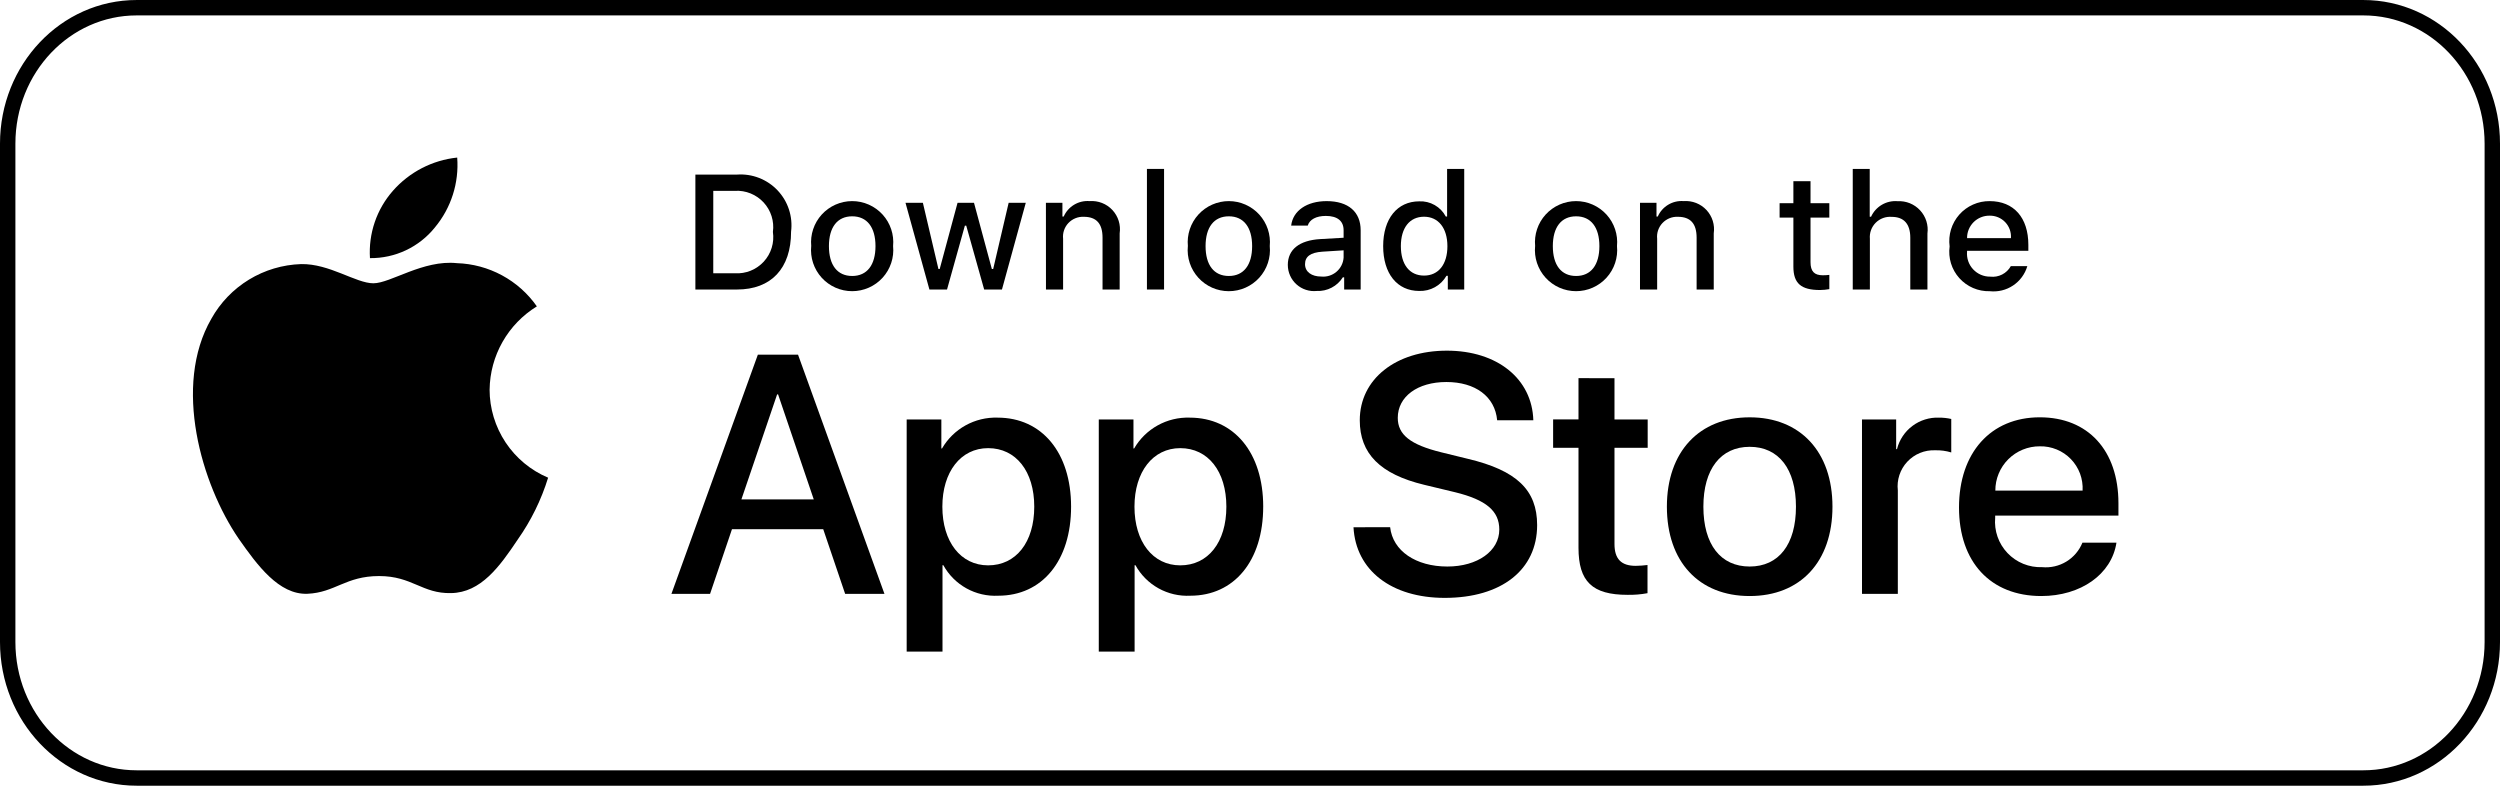
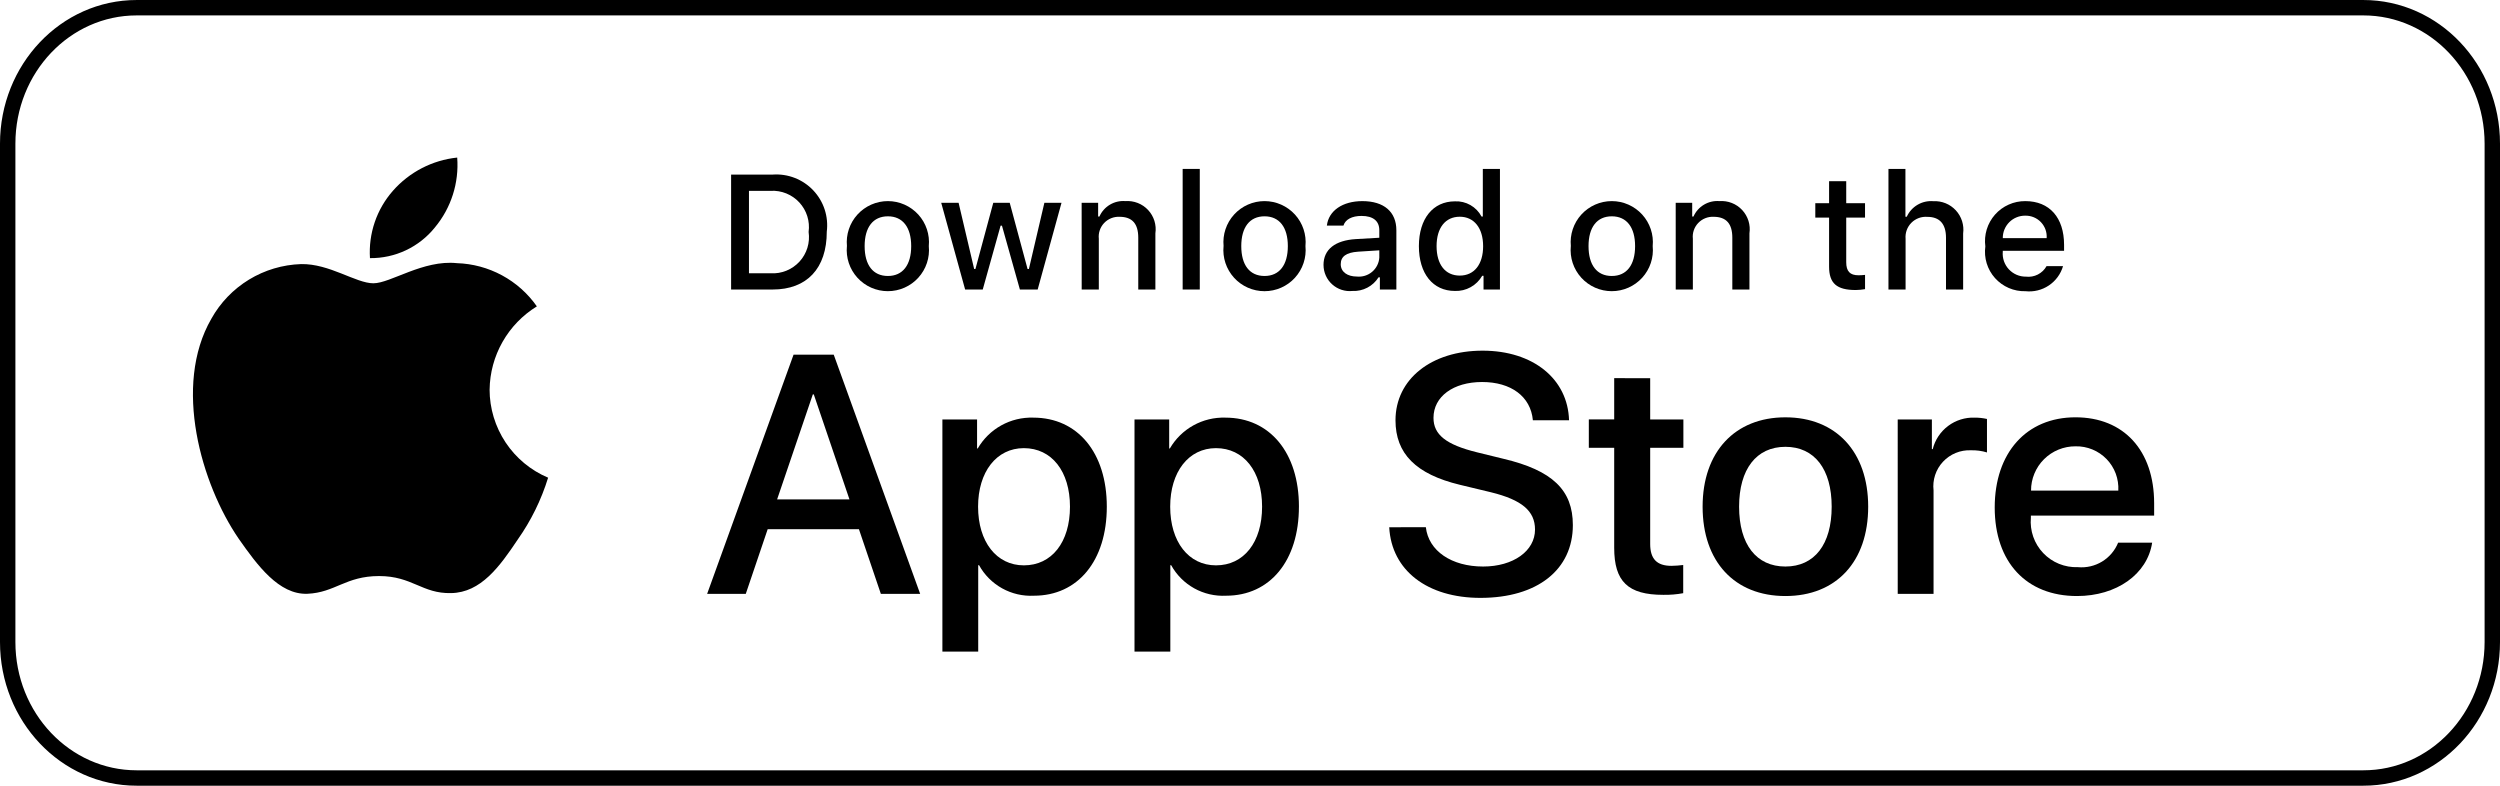
<svg xmlns="http://www.w3.org/2000/svg" width="140" height="44" viewBox="0 0 146.412 44" fill="none" version="1.1" id="svg50">
  <defs id="defs54" />
-   <path d="m 48.212,29.985 h -5.344 l -1.283,3.787 h -2.263 l 5.062,-14.01 h 2.352 l 5.062,14.01 h -2.302 z m -4.791,-1.747 h 4.236 l -2.088,-6.146 h -0.058 z" fill="#000000" id="path2" style="stroke-width:1.129" />
-   <path d="m 62.728,28.666 c 0,3.174 -1.7,5.214 -4.266,5.214 -0.65,0.034 -1.296,-0.116 -1.865,-0.432 -0.569,-0.316 -1.037,-0.786 -1.351,-1.355 h -0.049 v 5.059 H 53.099 V 23.558 h 2.031 v 1.699 h 0.039 c 0.328,-0.567 0.805,-1.034 1.378,-1.352 0.573,-0.318 1.222,-0.475 1.877,-0.454 2.594,0 4.304,2.049 4.304,5.215 z m -2.157,0 c 0,-2.068 -1.069,-3.428 -2.701,-3.428 -1.603,0 -2.681,1.388 -2.681,3.428 0,2.058 1.078,3.436 2.681,3.436 1.632,0 2.701,-1.35 2.701,-3.436 z" fill="#000000" id="path4" style="stroke-width:1.129" />
-   <path d="m 73.979,28.666 c 0,3.174 -1.701,5.214 -4.266,5.214 -0.65,0.034 -1.296,-0.116 -1.865,-0.432 -0.569,-0.316 -1.037,-0.786 -1.351,-1.355 h -0.049 v 5.059 H 64.35 V 23.558 h 2.031 v 1.699 h 0.039 c 0.329,-0.567 0.805,-1.034 1.378,-1.352 0.573,-0.318 1.222,-0.475 1.877,-0.454 2.594,0 4.305,2.049 4.305,5.215 z m -2.157,0 c 0,-2.068 -1.07,-3.428 -2.701,-3.428 -1.603,0 -2.681,1.388 -2.681,3.428 0,2.058 1.078,3.436 2.681,3.436 1.632,0 2.701,-1.35 2.701,-3.436 z" fill="#000000" id="path6" style="stroke-width:1.129" />
-   <path d="m 81.413,29.869 c 0.155,1.389 1.506,2.302 3.352,2.302 1.769,0 3.041,-0.912 3.041,-2.165 0,-1.087 -0.767,-1.739 -2.584,-2.185 l -1.817,-0.437 c -2.575,-0.621 -3.77,-1.825 -3.77,-3.777 0,-2.417 2.108,-4.078 5.101,-4.078 2.964,0 4.995,1.66 5.063,4.078 h -2.118 c -0.127,-1.398 -1.283,-2.242 -2.974,-2.242 -1.69,0 -2.847,0.854 -2.847,2.097 0,0.99 0.739,1.573 2.546,2.019 l 1.545,0.379 c 2.877,0.68 4.071,1.834 4.071,3.884 0,2.621 -2.088,4.263 -5.411,4.263 -3.109,0 -5.208,-1.603 -5.344,-4.137 z" fill="#000000" id="path8" style="stroke-width:1.129" />
-   <path d="m 94.552,21.141 v 2.417 h 1.944 v 1.66 H 94.552 v 5.631 c 0,0.875 0.389,1.282 1.244,1.282 0.231,-0.004 0.461,-0.02 0.69,-0.049 v 1.65 c -0.384,0.072 -0.775,0.104 -1.165,0.097 -2.07,0 -2.877,-0.777 -2.877,-2.758 v -5.855 h -1.486 v -1.66 h 1.486 v -2.417 z" fill="#000000" id="path10" style="stroke-width:1.129" />
-   <path d="m 97.621,28.666 c 0,-3.214 1.894,-5.233 4.848,-5.233 2.964,0 4.849,2.019 4.849,5.233 0,3.223 -1.875,5.233 -4.849,5.233 -2.973,0 -4.848,-2.011 -4.848,-5.233 z m 7.559,0 c 0,-2.205 -1.011,-3.506 -2.711,-3.506 -1.7,0 -2.711,1.311 -2.711,3.506 0,2.213 1.011,3.505 2.711,3.505 1.7,0 2.711,-1.291 2.711,-3.505 z" fill="#000000" id="path12" style="stroke-width:1.129" />
-   <path d="m 109.047,23.558 h 2.001 v 1.739 h 0.049 c 0.135,-0.543 0.454,-1.023 0.902,-1.359 0.448,-0.336 0.998,-0.508 1.558,-0.487 0.242,-7.89e-4 0.483,0.025 0.718,0.078 v 1.961 c -0.305,-0.093 -0.623,-0.136 -0.943,-0.127 -0.304,-0.012 -0.609,0.041 -0.89,0.157 -0.283,0.116 -0.536,0.292 -0.744,0.515 -0.208,0.223 -0.365,0.489 -0.46,0.778 -0.095,0.29 -0.127,0.596 -0.092,0.899 v 6.059 h -2.098 z" fill="#000000" id="path14" style="stroke-width:1.129" />
-   <path d="m 123.95,30.772 c -0.282,1.854 -2.09,3.127 -4.402,3.127 -2.973,0 -4.819,-1.991 -4.819,-5.185 0,-3.204 1.855,-5.282 4.731,-5.282 2.828,0 4.606,1.941 4.606,5.038 v 0.718 h -7.219 v 0.127 c -0.034,0.376 0.014,0.755 0.138,1.111 0.124,0.356 0.323,0.682 0.584,0.956 0.26,0.274 0.575,0.489 0.925,0.631 0.35,0.142 0.726,0.209 1.103,0.195 0.496,0.046 0.994,-0.068 1.419,-0.327 0.426,-0.259 0.755,-0.648 0.942,-1.109 z m -7.093,-3.049 h 5.11 c 0.019,-0.338 -0.033,-0.676 -0.15,-0.994 -0.119,-0.317 -0.301,-0.607 -0.536,-0.85 -0.236,-0.243 -0.519,-0.436 -0.832,-0.564 -0.314,-0.129 -0.65,-0.192 -0.989,-0.184 -0.341,-0.002 -0.68,0.064 -0.996,0.193 -0.316,0.129 -0.604,0.32 -0.846,0.561 -0.243,0.241 -0.435,0.528 -0.565,0.843 -0.131,0.315 -0.198,0.654 -0.196,0.995 z" fill="#000000" id="path16" style="stroke-width:1.129" />
-   <path d="m 43.159,9.217 c 0.44,-0.032 0.881,0.035 1.292,0.194 0.411,0.16 0.782,0.408 1.085,0.728 0.303,0.32 0.532,0.703 0.669,1.122 0.137,0.419 0.179,0.863 0.124,1.3 0,2.151 -1.163,3.387 -3.17,3.387 H 40.725 V 9.217 Z m -1.387,5.78 h 1.27 c 0.314,0.019 0.629,-0.033 0.921,-0.151 0.292,-0.118 0.554,-0.3 0.767,-0.531 0.213,-0.232 0.371,-0.508 0.464,-0.809 0.092,-0.301 0.117,-0.618 0.071,-0.93 0.043,-0.31 0.016,-0.626 -0.078,-0.924 -0.094,-0.299 -0.253,-0.573 -0.465,-0.803 -0.212,-0.23 -0.473,-0.41 -0.763,-0.528 -0.29,-0.118 -0.603,-0.17 -0.916,-0.152 h -1.27 z" fill="#000000" id="path18" style="stroke-width:1.129" />
-   <path d="m 47.51,13.406 c -0.032,-0.334 0.006,-0.671 0.112,-0.989 0.106,-0.318 0.277,-0.611 0.503,-0.859 0.226,-0.248 0.501,-0.446 0.808,-0.582 0.307,-0.136 0.639,-0.206 0.974,-0.206 0.336,0 0.668,0.07 0.974,0.206 0.307,0.136 0.582,0.334 0.808,0.582 0.226,0.248 0.397,0.541 0.503,0.859 0.106,0.318 0.144,0.655 0.112,0.989 0.033,0.334 -0.005,0.672 -0.111,0.99 -0.106,0.319 -0.277,0.612 -0.503,0.86 -0.226,0.249 -0.501,0.447 -0.808,0.583 -0.307,0.136 -0.64,0.206 -0.976,0.206 -0.336,0 -0.668,-0.07 -0.976,-0.206 -0.307,-0.136 -0.583,-0.335 -0.808,-0.583 -0.226,-0.249 -0.397,-0.542 -0.503,-0.86 -0.106,-0.319 -0.143,-0.656 -0.111,-0.99 z m 3.763,0 c 0,-1.101 -0.495,-1.745 -1.364,-1.745 -0.872,0 -1.363,0.644 -1.363,1.745 0,1.11 0.491,1.749 1.363,1.749 0.869,0 1.364,-0.643 1.364,-1.749 z" fill="#000000" id="path20" style="stroke-width:1.129" />
-   <path d="m 58.679,15.949 h -1.041 l -1.051,-3.742 h -0.079 l -1.046,3.742 h -1.031 l -1.401,-5.08 h 1.018 l 0.911,3.876 h 0.075 l 1.045,-3.876 h 0.963 l 1.045,3.876 h 0.079 l 0.906,-3.876 h 1.003 z" fill="#000000" id="path22" style="stroke-width:1.129" />
-   <path d="m 61.254,10.868 h 0.966 v 0.807 h 0.075 c 0.127,-0.29 0.342,-0.533 0.614,-0.695 0.272,-0.162 0.588,-0.236 0.903,-0.21 0.247,-0.019 0.496,0.019 0.727,0.109 0.231,0.09 0.439,0.232 0.608,0.413 0.169,0.181 0.295,0.399 0.369,0.635 0.074,0.237 0.093,0.487 0.057,0.732 v 3.289 h -1.003 v -3.037 c 0,-0.816 -0.355,-1.222 -1.097,-1.222 -0.168,-0.008 -0.336,0.021 -0.491,0.084 -0.156,0.063 -0.296,0.159 -0.412,0.281 -0.115,0.122 -0.203,0.268 -0.256,0.427 -0.054,0.159 -0.072,0.328 -0.054,0.495 v 2.972 h -1.003 z" fill="#000000" id="path24" style="stroke-width:1.129" />
-   <path d="m 67.17,8.885 h 1.003 v 7.063 h -1.003 z" fill="#000000" id="path26" style="stroke-width:1.129" />
-   <path d="m 69.568,13.406 c -0.032,-0.334 0.006,-0.671 0.112,-0.989 0.106,-0.318 0.277,-0.611 0.503,-0.859 0.226,-0.248 0.501,-0.447 0.808,-0.582 0.307,-0.136 0.639,-0.206 0.974,-0.206 0.336,0 0.668,0.07 0.975,0.206 0.307,0.136 0.582,0.334 0.808,0.582 0.226,0.248 0.397,0.541 0.503,0.859 0.106,0.318 0.144,0.655 0.112,0.989 0.033,0.334 -0.005,0.672 -0.111,0.99 -0.106,0.319 -0.277,0.612 -0.503,0.861 -0.226,0.249 -0.501,0.447 -0.809,0.583 -0.307,0.136 -0.639,0.206 -0.976,0.206 -0.336,0 -0.668,-0.07 -0.976,-0.206 -0.307,-0.136 -0.583,-0.335 -0.808,-0.583 -0.226,-0.249 -0.397,-0.542 -0.503,-0.861 -0.106,-0.319 -0.143,-0.656 -0.111,-0.99 z m 3.763,0 c 0,-1.101 -0.495,-1.745 -1.364,-1.745 -0.872,0 -1.363,0.644 -1.363,1.745 0,1.11 0.491,1.749 1.363,1.749 0.869,0 1.364,-0.643 1.364,-1.749 z" fill="#000000" id="path28" style="stroke-width:1.129" />
-   <path d="m 75.42,14.512 c 0,-0.914 0.681,-1.442 1.891,-1.517 l 1.377,-0.079 v -0.439 c 0,-0.537 -0.355,-0.839 -1.041,-0.839 -0.56,0 -0.948,0.205 -1.059,0.565 h -0.971 c 0.103,-0.873 0.924,-1.432 2.077,-1.432 1.275,0 1.993,0.634 1.993,1.707 v 3.471 h -0.966 v -0.714 h -0.079 c -0.161,0.256 -0.387,0.465 -0.656,0.605 -0.268,0.14 -0.569,0.207 -0.871,0.193 -0.214,0.022 -0.429,-5.63e-4 -0.633,-0.067 -0.204,-0.066 -0.392,-0.174 -0.552,-0.318 -0.16,-0.143 -0.288,-0.318 -0.375,-0.514 -0.088,-0.196 -0.134,-0.408 -0.134,-0.622 z m 3.268,-0.434 v -0.425 l -1.241,0.079 c -0.7,0.047 -1.018,0.285 -1.018,0.733 0,0.457 0.397,0.723 0.943,0.723 0.16,0.016 0.322,0 0.475,-0.047 0.154,-0.048 0.296,-0.125 0.419,-0.229 0.123,-0.104 0.224,-0.231 0.296,-0.374 0.073,-0.143 0.116,-0.3 0.126,-0.46 z" fill="#000000" id="path30" style="stroke-width:1.129" />
-   <path d="m 81.005,13.406 c 0,-1.605 0.826,-2.622 2.11,-2.622 0.318,-0.015 0.633,0.061 0.909,0.219 0.276,0.158 0.502,0.391 0.65,0.672 h 0.075 V 8.885 h 1.003 v 7.063 h -0.961 v -0.803 h -0.079 c -0.16,0.279 -0.393,0.509 -0.675,0.666 -0.281,0.156 -0.6,0.233 -0.922,0.221 -1.293,0 -2.11,-1.017 -2.11,-2.626 z m 1.036,0 c 0,1.077 0.508,1.726 1.358,1.726 0.846,0 1.368,-0.658 1.368,-1.721 0,-1.059 -0.528,-1.726 -1.368,-1.726 -0.845,0 -1.358,0.653 -1.358,1.722 z" fill="#000000" id="path32" style="stroke-width:1.129" />
-   <path d="m 89.905,13.406 c -0.032,-0.334 0.006,-0.671 0.112,-0.989 0.106,-0.318 0.277,-0.611 0.503,-0.859 0.226,-0.248 0.501,-0.446 0.808,-0.582 0.307,-0.136 0.639,-0.206 0.974,-0.206 0.336,0 0.668,0.07 0.974,0.206 0.307,0.136 0.582,0.334 0.808,0.582 0.226,0.248 0.397,0.541 0.503,0.859 0.106,0.318 0.144,0.655 0.112,0.989 0.033,0.334 -0.005,0.672 -0.111,0.99 -0.106,0.319 -0.277,0.612 -0.503,0.86 -0.226,0.249 -0.501,0.447 -0.808,0.583 -0.307,0.136 -0.64,0.206 -0.976,0.206 -0.336,0 -0.668,-0.07 -0.976,-0.206 -0.307,-0.136 -0.583,-0.335 -0.808,-0.583 -0.226,-0.249 -0.397,-0.542 -0.503,-0.86 -0.106,-0.319 -0.143,-0.656 -0.111,-0.99 z m 3.763,0 c 0,-1.101 -0.495,-1.745 -1.364,-1.745 -0.872,0 -1.363,0.644 -1.363,1.745 0,1.11 0.491,1.749 1.363,1.749 0.869,0 1.364,-0.643 1.364,-1.749 z" fill="#000000" id="path34" style="stroke-width:1.129" />
-   <path d="m 96.046,10.868 h 0.966 v 0.807 h 0.075 c 0.127,-0.29 0.342,-0.533 0.614,-0.695 0.272,-0.162 0.588,-0.236 0.903,-0.21 0.247,-0.019 0.496,0.019 0.727,0.109 0.231,0.09 0.439,0.232 0.608,0.413 0.169,0.181 0.295,0.399 0.369,0.635 0.074,0.237 0.093,0.487 0.057,0.732 v 3.289 h -1.003 v -3.037 c 0,-0.816 -0.355,-1.222 -1.097,-1.222 -0.168,-0.008 -0.336,0.021 -0.491,0.084 -0.156,0.063 -0.296,0.159 -0.412,0.281 -0.115,0.122 -0.203,0.268 -0.257,0.427 -0.054,0.159 -0.072,0.328 -0.054,0.495 v 2.972 H 96.046 Z" fill="#000000" id="path36" style="stroke-width:1.129" />
-   <path d="m 106.033,9.604 v 1.288 h 1.101 v 0.845 h -1.101 v 2.612 c 0,0.532 0.219,0.765 0.719,0.765 0.128,-3.38e-4 0.256,-0.008 0.383,-0.023 v 0.835 c -0.18,0.032 -0.363,0.049 -0.546,0.051 -1.116,0 -1.56,-0.392 -1.56,-1.372 v -2.869 h -0.807 V 10.892 h 0.807 V 9.604 Z" fill="#000000" id="path38" style="stroke-width:1.129" />
-   <path d="m 108.506,8.885 h 0.994 v 2.8 h 0.079 c 0.133,-0.293 0.354,-0.537 0.631,-0.7 0.277,-0.163 0.598,-0.236 0.919,-0.21 0.246,-0.013 0.492,0.028 0.721,0.12 0.228,0.093 0.433,0.234 0.6,0.415 0.168,0.181 0.292,0.396 0.367,0.631 0.074,0.235 0.096,0.483 0.063,0.727 v 3.28 h -1.004 v -3.033 c 0,-0.812 -0.378,-1.222 -1.087,-1.222 -0.173,-0.014 -0.346,0.009 -0.508,0.069 -0.162,0.06 -0.31,0.154 -0.432,0.277 -0.122,0.123 -0.216,0.271 -0.274,0.433 -0.059,0.163 -0.081,0.336 -0.066,0.508 v 2.967 h -1.003 z" fill="#000000" id="path40" style="stroke-width:1.129" />
-   <path d="m 118.73,14.577 c -0.135,0.464 -0.431,0.866 -0.834,1.135 -0.402,0.269 -0.886,0.387 -1.368,0.335 -0.334,0.009 -0.667,-0.055 -0.976,-0.188 -0.307,-0.133 -0.583,-0.331 -0.806,-0.58 -0.224,-0.25 -0.39,-0.545 -0.488,-0.865 -0.098,-0.32 -0.124,-0.658 -0.079,-0.99 -0.044,-0.333 -0.017,-0.671 0.08,-0.992 0.098,-0.321 0.264,-0.618 0.485,-0.869 0.222,-0.252 0.497,-0.453 0.804,-0.589 0.306,-0.137 0.639,-0.206 0.974,-0.203 1.415,0 2.268,0.966 2.268,2.561 v 0.35 h -3.59 v 0.056 c -0.016,0.186 0.008,0.374 0.069,0.551 0.062,0.177 0.159,0.339 0.287,0.476 0.128,0.137 0.282,0.246 0.454,0.32 0.172,0.074 0.358,0.111 0.545,0.109 0.239,0.029 0.483,-0.014 0.698,-0.124 0.216,-0.11 0.394,-0.281 0.511,-0.492 z m -3.529,-1.637 h 2.569 c 0.012,-0.171 -0.011,-0.342 -0.068,-0.503 -0.058,-0.161 -0.149,-0.308 -0.266,-0.432 -0.117,-0.124 -0.261,-0.222 -0.419,-0.288 -0.158,-0.066 -0.327,-0.097 -0.499,-0.094 -0.173,-0.002 -0.345,0.03 -0.506,0.096 -0.161,0.065 -0.307,0.162 -0.43,0.285 -0.122,0.123 -0.219,0.269 -0.285,0.429 -0.066,0.161 -0.098,0.333 -0.096,0.506 z" fill="#000000" id="path42" style="stroke-width:1.129" />
+   <path d="M 50.303,29.985 H 44.959 l -1.283,3.787 h -2.263 l 5.062,-14.01 h 2.352 l 5.062,14.01 h -2.302 z m -4.791,-1.747 h 4.236 l -2.088,-6.146 h -0.058 z" fill="#000000" id="path2" style="stroke-width:1.129" />
+   <path d="m 64.82,28.666 c 0,3.174 -1.7,5.214 -4.266,5.214 -0.65,0.034 -1.296,-0.116 -1.865,-0.432 -0.569,-0.316 -1.037,-0.786 -1.351,-1.355 h -0.049 v 5.059 H 55.191 V 23.558 h 2.031 v 1.699 h 0.039 c 0.328,-0.567 0.805,-1.034 1.378,-1.352 0.573,-0.318 1.222,-0.475 1.877,-0.454 2.594,0 4.304,2.049 4.304,5.215 z m -2.157,0 c 0,-2.068 -1.069,-3.428 -2.701,-3.428 -1.603,0 -2.681,1.388 -2.681,3.428 0,2.058 1.078,3.436 2.681,3.436 1.632,0 2.701,-1.35 2.701,-3.436 z" fill="#000000" id="path4" style="stroke-width:1.129" />
+   <path d="m 76.071,28.666 c 0,3.174 -1.701,5.214 -4.266,5.214 -0.65,0.034 -1.296,-0.116 -1.865,-0.432 -0.569,-0.316 -1.037,-0.786 -1.351,-1.355 h -0.049 v 5.059 H 66.442 V 23.558 h 2.031 v 1.699 h 0.039 c 0.329,-0.567 0.805,-1.034 1.378,-1.352 0.573,-0.318 1.222,-0.475 1.877,-0.454 2.594,0 4.305,2.049 4.305,5.215 z m -2.157,0 c 0,-2.068 -1.07,-3.428 -2.701,-3.428 -1.603,0 -2.681,1.388 -2.681,3.428 0,2.058 1.078,3.436 2.681,3.436 1.632,0 2.701,-1.35 2.701,-3.436 z" fill="#000000" id="path6" style="stroke-width:1.129" />
+   <path d="m 83.505,29.869 c 0.155,1.389 1.506,2.302 3.352,2.302 1.769,0 3.041,-0.912 3.041,-2.165 0,-1.087 -0.767,-1.739 -2.584,-2.185 l -1.817,-0.437 c -2.575,-0.621 -3.77,-1.825 -3.77,-3.777 0,-2.417 2.108,-4.078 5.101,-4.078 2.964,0 4.995,1.66 5.063,4.078 h -2.118 c -0.127,-1.398 -1.283,-2.242 -2.974,-2.242 -1.69,0 -2.847,0.854 -2.847,2.097 0,0.99 0.739,1.573 2.546,2.019 l 1.545,0.379 c 2.877,0.68 4.071,1.834 4.071,3.884 0,2.621 -2.088,4.263 -5.411,4.263 -3.109,0 -5.208,-1.603 -5.344,-4.137 z" fill="#000000" id="path8" style="stroke-width:1.129" />
+   <path d="m 96.643,21.141 v 2.417 h 1.944 v 1.66 h -1.944 v 5.631 c 0,0.875 0.389,1.282 1.244,1.282 0.231,-0.004 0.461,-0.02 0.69,-0.049 v 1.65 c -0.384,0.072 -0.775,0.104 -1.165,0.097 -2.07,0 -2.877,-0.777 -2.877,-2.758 v -5.855 h -1.486 v -1.66 h 1.486 v -2.417 z" fill="#000000" id="path10" style="stroke-width:1.129" />
+   <path d="m 99.713,28.666 c 0,-3.214 1.894,-5.233 4.848,-5.233 2.964,0 4.849,2.019 4.849,5.233 0,3.223 -1.875,5.233 -4.849,5.233 -2.973,0 -4.848,-2.011 -4.848,-5.233 z m 7.559,0 c 0,-2.205 -1.011,-3.506 -2.711,-3.506 -1.7,0 -2.711,1.311 -2.711,3.506 0,2.213 1.011,3.505 2.711,3.505 1.7,0 2.711,-1.291 2.711,-3.505 z" fill="#000000" id="path12" style="stroke-width:1.129" />
+   <path d="m 111.139,23.558 h 2.001 v 1.739 h 0.049 c 0.135,-0.543 0.454,-1.023 0.902,-1.359 0.448,-0.336 0.998,-0.508 1.558,-0.487 0.242,-7.89e-4 0.483,0.025 0.718,0.078 v 1.961 c -0.305,-0.093 -0.623,-0.136 -0.943,-0.127 -0.304,-0.012 -0.609,0.041 -0.89,0.157 -0.283,0.116 -0.536,0.292 -0.744,0.515 -0.208,0.223 -0.365,0.489 -0.46,0.778 -0.095,0.29 -0.127,0.596 -0.092,0.899 v 6.059 h -2.098 z" fill="#000000" id="path14" style="stroke-width:1.129" />
+   <path d="m 126.041,30.772 c -0.282,1.854 -2.09,3.127 -4.402,3.127 -2.973,0 -4.819,-1.991 -4.819,-5.185 0,-3.204 1.855,-5.282 4.731,-5.282 2.828,0 4.606,1.941 4.606,5.038 v 0.718 h -7.219 v 0.127 c -0.034,0.376 0.014,0.755 0.138,1.111 0.124,0.356 0.323,0.682 0.584,0.956 0.26,0.274 0.575,0.489 0.925,0.631 0.35,0.142 0.726,0.209 1.103,0.195 0.496,0.046 0.994,-0.068 1.419,-0.327 0.426,-0.259 0.755,-0.648 0.942,-1.109 z m -7.093,-3.049 h 5.11 c 0.019,-0.338 -0.033,-0.676 -0.15,-0.994 -0.119,-0.317 -0.301,-0.607 -0.536,-0.85 -0.236,-0.243 -0.519,-0.436 -0.832,-0.564 -0.314,-0.129 -0.65,-0.192 -0.989,-0.184 -0.341,-0.002 -0.68,0.064 -0.996,0.193 -0.316,0.129 -0.604,0.32 -0.846,0.561 -0.243,0.241 -0.435,0.528 -0.565,0.843 -0.131,0.315 -0.198,0.654 -0.196,0.995 z" fill="#000000" id="path16" style="stroke-width:1.129" />
+   <path d="m 45.25,9.217 c 0.44,-0.032 0.881,0.035 1.292,0.194 0.411,0.16 0.782,0.408 1.085,0.728 0.303,0.32 0.532,0.703 0.669,1.122 0.137,0.419 0.179,0.863 0.124,1.3 0,2.151 -1.163,3.387 -3.17,3.387 H 42.817 V 9.217 Z m -1.387,5.78 h 1.27 c 0.314,0.019 0.629,-0.033 0.921,-0.151 0.292,-0.118 0.554,-0.3 0.767,-0.531 0.213,-0.232 0.371,-0.508 0.464,-0.809 0.092,-0.301 0.117,-0.618 0.071,-0.93 0.043,-0.31 0.016,-0.626 -0.078,-0.924 -0.094,-0.299 -0.253,-0.573 -0.465,-0.803 -0.212,-0.23 -0.473,-0.41 -0.763,-0.528 -0.29,-0.118 -0.603,-0.17 -0.916,-0.152 H 43.863 Z" fill="#000000" id="path18" style="stroke-width:1.129" />
+   <path d="m 49.601,13.406 c -0.032,-0.334 0.006,-0.671 0.112,-0.989 0.106,-0.318 0.277,-0.611 0.503,-0.859 0.226,-0.248 0.501,-0.446 0.808,-0.582 0.307,-0.136 0.639,-0.206 0.974,-0.206 0.336,0 0.668,0.07 0.974,0.206 0.307,0.136 0.582,0.334 0.808,0.582 0.226,0.248 0.397,0.541 0.503,0.859 0.106,0.318 0.144,0.655 0.112,0.989 0.033,0.334 -0.005,0.672 -0.111,0.99 -0.106,0.319 -0.277,0.612 -0.503,0.86 -0.226,0.249 -0.501,0.447 -0.808,0.583 -0.307,0.136 -0.64,0.206 -0.976,0.206 -0.336,0 -0.668,-0.07 -0.976,-0.206 -0.307,-0.136 -0.583,-0.335 -0.808,-0.583 -0.226,-0.249 -0.397,-0.542 -0.503,-0.86 -0.106,-0.319 -0.143,-0.656 -0.111,-0.99 z m 3.763,0 c 0,-1.101 -0.495,-1.745 -1.364,-1.745 -0.872,0 -1.363,0.644 -1.363,1.745 0,1.11 0.491,1.749 1.363,1.749 0.869,0 1.364,-0.643 1.364,-1.749 z" fill="#000000" id="path20" style="stroke-width:1.129" />
+   <path d="m 60.771,15.949 h -1.041 l -1.051,-3.742 h -0.079 l -1.046,3.742 h -1.031 l -1.401,-5.08 h 1.018 l 0.911,3.876 h 0.075 l 1.045,-3.876 h 0.963 l 1.045,3.876 h 0.079 l 0.906,-3.876 h 1.003 z" fill="#000000" id="path22" style="stroke-width:1.129" />
+   <path d="m 63.346,10.868 h 0.966 v 0.807 h 0.075 c 0.127,-0.29 0.342,-0.533 0.614,-0.695 0.272,-0.162 0.588,-0.236 0.903,-0.21 0.247,-0.019 0.496,0.019 0.727,0.109 0.231,0.09 0.439,0.232 0.608,0.413 0.169,0.181 0.295,0.399 0.369,0.635 0.074,0.237 0.093,0.487 0.057,0.732 v 3.289 h -1.003 v -3.037 c 0,-0.816 -0.355,-1.222 -1.097,-1.222 -0.168,-0.008 -0.336,0.021 -0.491,0.084 -0.156,0.063 -0.296,0.159 -0.412,0.281 -0.115,0.122 -0.203,0.268 -0.256,0.427 -0.054,0.159 -0.072,0.328 -0.054,0.495 v 2.972 h -1.003 z" fill="#000000" id="path24" style="stroke-width:1.129" />
+   <path d="m 69.262,8.885 h 1.003 v 7.063 h -1.003 z" fill="#000000" id="path26" style="stroke-width:1.129" />
+   <path d="m 71.659,13.406 c -0.032,-0.334 0.006,-0.671 0.112,-0.989 0.106,-0.318 0.277,-0.611 0.503,-0.859 0.226,-0.248 0.501,-0.447 0.808,-0.582 0.307,-0.136 0.639,-0.206 0.974,-0.206 0.336,0 0.668,0.07 0.975,0.206 0.307,0.136 0.582,0.334 0.808,0.582 0.226,0.248 0.397,0.541 0.503,0.859 0.106,0.318 0.144,0.655 0.112,0.989 0.033,0.334 -0.005,0.672 -0.111,0.99 -0.106,0.319 -0.277,0.612 -0.503,0.861 -0.226,0.249 -0.501,0.447 -0.809,0.583 -0.307,0.136 -0.639,0.206 -0.976,0.206 -0.336,0 -0.668,-0.07 -0.976,-0.206 -0.307,-0.136 -0.583,-0.335 -0.808,-0.583 -0.226,-0.249 -0.397,-0.542 -0.503,-0.861 -0.106,-0.319 -0.143,-0.656 -0.111,-0.99 z m 3.763,0 c 0,-1.101 -0.495,-1.745 -1.364,-1.745 -0.872,0 -1.363,0.644 -1.363,1.745 0,1.11 0.491,1.749 1.363,1.749 0.869,0 1.364,-0.643 1.364,-1.749 z" fill="#000000" id="path28" style="stroke-width:1.129" />
+   <path d="m 77.511,14.512 c 0,-0.914 0.681,-1.442 1.891,-1.517 l 1.377,-0.079 v -0.439 c 0,-0.537 -0.355,-0.839 -1.041,-0.839 -0.56,0 -0.948,0.205 -1.059,0.565 h -0.971 c 0.103,-0.873 0.924,-1.432 2.077,-1.432 1.275,0 1.993,0.634 1.993,1.707 v 3.471 h -0.966 v -0.714 h -0.079 c -0.161,0.256 -0.387,0.465 -0.656,0.605 -0.268,0.14 -0.569,0.207 -0.871,0.193 -0.214,0.022 -0.429,-5.63e-4 -0.633,-0.067 -0.204,-0.066 -0.392,-0.174 -0.552,-0.318 -0.16,-0.143 -0.288,-0.318 -0.375,-0.514 -0.088,-0.196 -0.134,-0.408 -0.134,-0.622 z m 3.268,-0.434 v -0.425 l -1.241,0.079 c -0.7,0.047 -1.018,0.285 -1.018,0.733 0,0.457 0.397,0.723 0.943,0.723 0.16,0.016 0.322,0 0.475,-0.047 0.154,-0.048 0.296,-0.125 0.419,-0.229 0.123,-0.104 0.224,-0.231 0.296,-0.374 0.073,-0.143 0.116,-0.3 0.126,-0.46 z" fill="#000000" id="path30" style="stroke-width:1.129" />
+   <path d="m 83.097,13.406 c 0,-1.605 0.826,-2.622 2.11,-2.622 0.318,-0.015 0.633,0.061 0.909,0.219 0.276,0.158 0.502,0.391 0.65,0.672 h 0.075 V 8.885 h 1.003 v 7.063 h -0.961 v -0.803 h -0.079 c -0.16,0.279 -0.393,0.509 -0.675,0.666 -0.281,0.156 -0.6,0.233 -0.922,0.221 -1.293,0 -2.11,-1.017 -2.11,-2.626 z m 1.036,0 c 0,1.077 0.508,1.726 1.358,1.726 0.846,0 1.368,-0.658 1.368,-1.721 0,-1.059 -0.528,-1.726 -1.368,-1.726 -0.845,0 -1.358,0.653 -1.358,1.722 z" fill="#000000" id="path32" style="stroke-width:1.129" />
+   <path d="m 91.996,13.406 c -0.032,-0.334 0.006,-0.671 0.112,-0.989 0.106,-0.318 0.277,-0.611 0.503,-0.859 0.226,-0.248 0.501,-0.446 0.808,-0.582 0.307,-0.136 0.639,-0.206 0.974,-0.206 0.336,0 0.668,0.07 0.974,0.206 0.307,0.136 0.582,0.334 0.808,0.582 0.226,0.248 0.397,0.541 0.503,0.859 0.106,0.318 0.144,0.655 0.112,0.989 0.033,0.334 -0.005,0.672 -0.111,0.99 -0.106,0.319 -0.277,0.612 -0.503,0.86 -0.226,0.249 -0.501,0.447 -0.808,0.583 -0.307,0.136 -0.64,0.206 -0.976,0.206 -0.336,0 -0.668,-0.07 -0.976,-0.206 -0.307,-0.136 -0.583,-0.335 -0.808,-0.583 -0.226,-0.249 -0.397,-0.542 -0.503,-0.86 -0.106,-0.319 -0.143,-0.656 -0.111,-0.99 z m 3.763,0 c 0,-1.101 -0.495,-1.745 -1.364,-1.745 -0.872,0 -1.363,0.644 -1.363,1.745 0,1.11 0.491,1.749 1.363,1.749 0.869,0 1.364,-0.643 1.364,-1.749 z" fill="#000000" id="path34" style="stroke-width:1.129" />
+   <path d="m 98.137,10.868 h 0.966 v 0.807 h 0.075 c 0.127,-0.29 0.342,-0.533 0.614,-0.695 0.272,-0.162 0.588,-0.236 0.903,-0.21 0.247,-0.019 0.496,0.019 0.727,0.109 0.231,0.09 0.439,0.232 0.608,0.413 0.169,0.181 0.295,0.399 0.369,0.635 0.074,0.237 0.093,0.487 0.057,0.732 v 3.289 h -1.003 v -3.037 c 0,-0.816 -0.355,-1.222 -1.097,-1.222 -0.168,-0.008 -0.336,0.021 -0.491,0.084 -0.156,0.063 -0.296,0.159 -0.412,0.281 -0.115,0.122 -0.203,0.268 -0.257,0.427 -0.054,0.159 -0.072,0.328 -0.054,0.495 v 2.972 h -1.003 z" fill="#000000" id="path36" style="stroke-width:1.129" />
+   <path d="m 108.124,9.604 v 1.288 h 1.101 v 0.845 h -1.101 v 2.612 c 0,0.532 0.219,0.765 0.719,0.765 0.128,-3.38e-4 0.256,-0.008 0.383,-0.023 v 0.835 c -0.18,0.032 -0.363,0.049 -0.546,0.051 -1.116,0 -1.56,-0.392 -1.56,-1.372 v -2.869 h -0.807 V 10.892 h 0.807 V 9.604 Z" fill="#000000" id="path38" style="stroke-width:1.129" />
+   <path d="m 110.597,8.885 h 0.994 v 2.8 h 0.079 c 0.133,-0.293 0.354,-0.537 0.631,-0.7 0.277,-0.163 0.598,-0.236 0.919,-0.21 0.246,-0.013 0.492,0.028 0.721,0.12 0.228,0.093 0.433,0.234 0.6,0.415 0.168,0.181 0.292,0.396 0.367,0.631 0.074,0.235 0.096,0.483 0.063,0.727 v 3.28 h -1.004 v -3.033 c 0,-0.812 -0.378,-1.222 -1.087,-1.222 -0.173,-0.014 -0.346,0.009 -0.508,0.069 -0.162,0.06 -0.31,0.154 -0.432,0.277 -0.122,0.123 -0.216,0.271 -0.274,0.433 -0.059,0.163 -0.081,0.336 -0.066,0.508 v 2.967 h -1.003 z" fill="#000000" id="path40" style="stroke-width:1.129" />
+   <path d="m 120.822,14.577 c -0.135,0.464 -0.431,0.866 -0.834,1.135 -0.402,0.269 -0.886,0.387 -1.368,0.335 -0.334,0.009 -0.667,-0.055 -0.976,-0.188 -0.307,-0.133 -0.583,-0.331 -0.806,-0.58 -0.224,-0.25 -0.39,-0.545 -0.488,-0.865 -0.098,-0.32 -0.124,-0.658 -0.079,-0.99 -0.044,-0.333 -0.017,-0.671 0.08,-0.992 0.098,-0.321 0.264,-0.618 0.485,-0.869 0.222,-0.252 0.497,-0.453 0.804,-0.589 0.306,-0.137 0.639,-0.206 0.974,-0.203 1.415,0 2.268,0.966 2.268,2.561 v 0.35 h -3.59 v 0.056 c -0.016,0.186 0.008,0.374 0.069,0.551 0.062,0.177 0.159,0.339 0.287,0.476 0.128,0.137 0.282,0.246 0.454,0.32 0.172,0.074 0.358,0.111 0.545,0.109 0.239,0.029 0.483,-0.014 0.698,-0.124 0.216,-0.11 0.394,-0.281 0.511,-0.492 z m -3.529,-1.637 h 2.569 c 0.012,-0.171 -0.011,-0.342 -0.068,-0.503 -0.058,-0.161 -0.149,-0.308 -0.266,-0.432 -0.117,-0.124 -0.261,-0.222 -0.419,-0.288 -0.158,-0.066 -0.327,-0.097 -0.499,-0.094 -0.173,-0.002 -0.345,0.03 -0.506,0.096 -0.161,0.065 -0.307,0.162 -0.43,0.285 -0.122,0.123 -0.219,0.269 -0.285,0.429 -0.066,0.161 -0.098,0.333 -0.096,0.506 z" fill="#000000" id="path42" style="stroke-width:1.129" />
  <path d="m 28.674,21.806 c 0.013,-0.979 0.273,-1.939 0.757,-2.791 0.484,-0.852 1.175,-1.567 2.01,-2.08 -0.53,-0.757 -1.23,-1.38 -2.043,-1.819 -0.813,-0.439 -1.718,-0.683 -2.643,-0.712 -1.972,-0.207 -3.883,1.179 -4.888,1.179 -1.024,0 -2.571,-1.158 -4.237,-1.124 -1.077,0.035 -2.128,0.348 -3.048,0.909 -0.92,0.561 -1.68,1.35 -2.204,2.292 -2.271,3.928 -0.577,9.702 1.598,12.877 1.088,1.555 2.36,3.292 4.024,3.23 1.629,-0.068 2.237,-1.038 4.202,-1.038 1.947,0 2.518,1.038 4.216,0.998 1.748,-0.028 2.849,-1.562 3.899,-3.131 0.782,-1.108 1.384,-2.332 1.783,-3.628 -1.015,-0.429 -1.882,-1.147 -2.491,-2.065 -0.609,-0.918 -0.935,-1.995 -0.936,-3.096 z" fill="#000000" id="path44" style="stroke-width:1.129" />
  <path d="m 25.467,12.315 c 0.953,-1.143 1.422,-2.612 1.309,-4.095 -1.456,0.153 -2.8,0.848 -3.766,1.947 -0.472,0.537 -0.834,1.162 -1.064,1.838 -0.23,0.677 -0.325,1.392 -0.279,2.105 0.728,0.008 1.448,-0.15 2.107,-0.461 0.658,-0.311 1.237,-0.767 1.694,-1.334 z" fill="#000000" id="path46" style="stroke-width:1.129" />
  <path d="M 138.407,-0.556 H 8.005 c -4.172,0 -7.554,3.565 -7.554,7.962 V 36.594 c 0,4.397 3.382,7.962 7.554,7.962 H 138.407 c 4.172,0 7.554,-3.565 7.554,-7.962 V 7.406 c 0,-4.398 -3.382,-7.962 -7.554,-7.962 z" stroke="#000000" stroke-width="0.902" stroke-miterlimit="10" id="path48" />
</svg>
